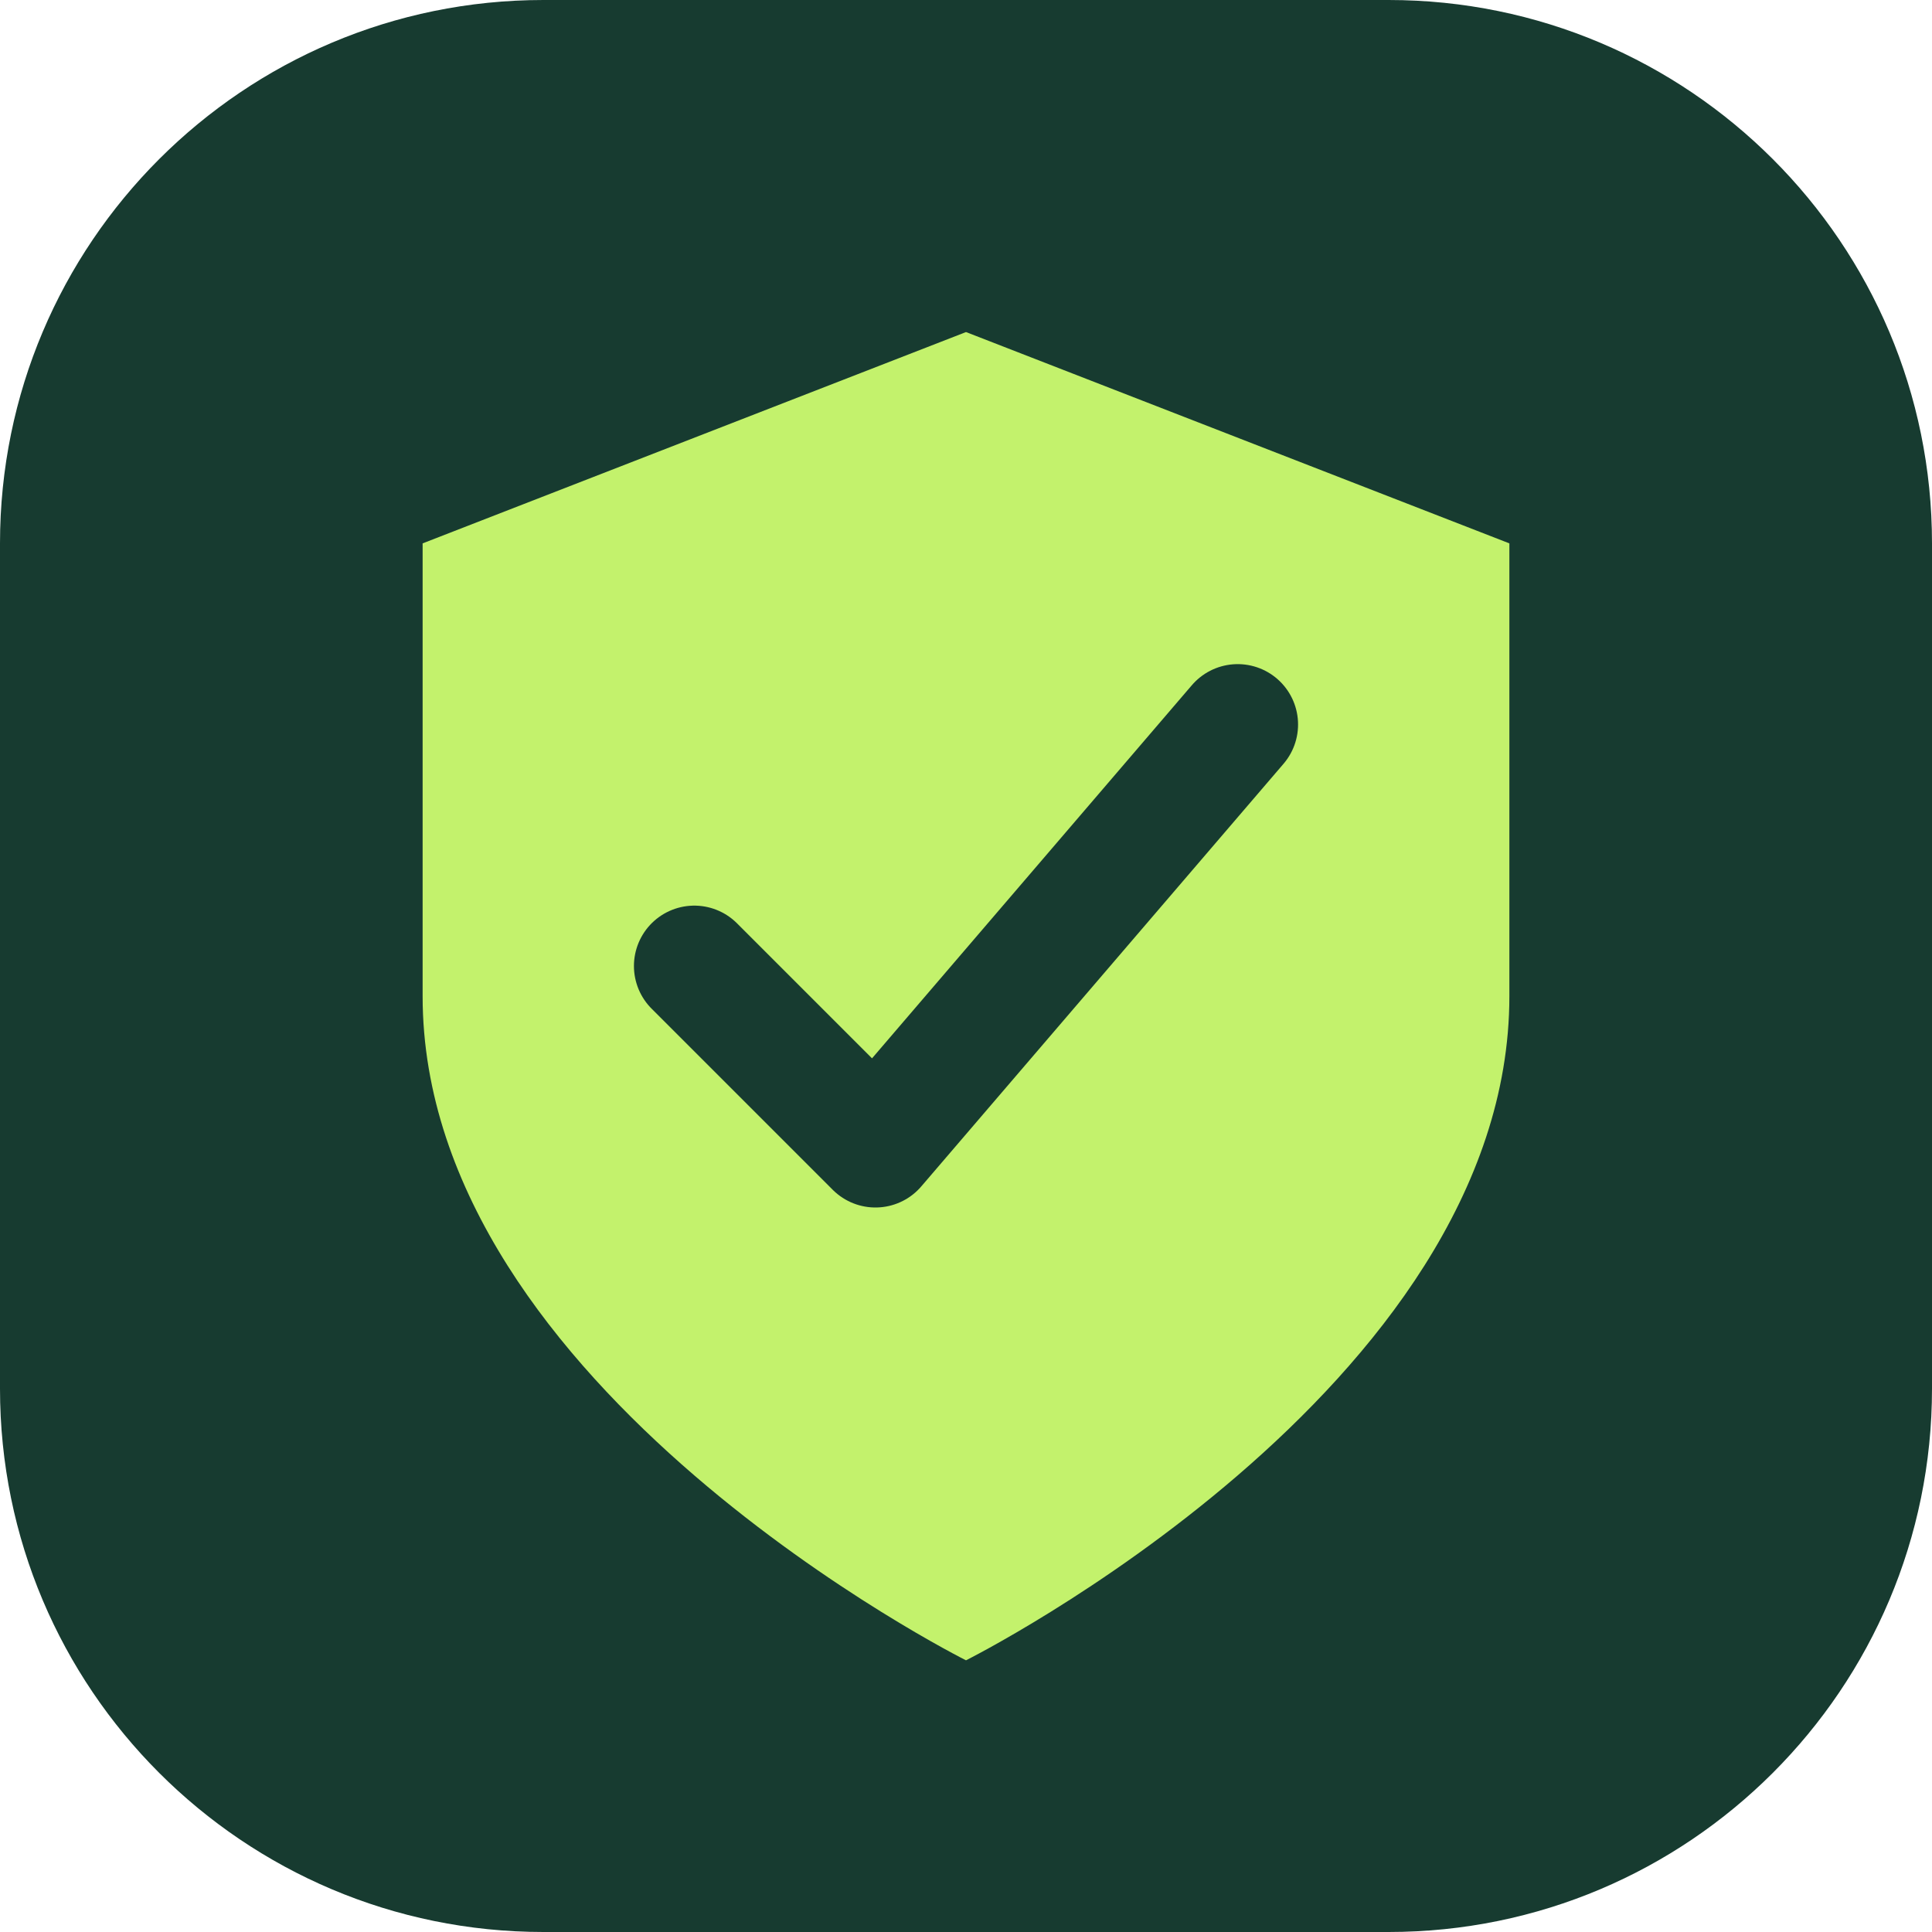
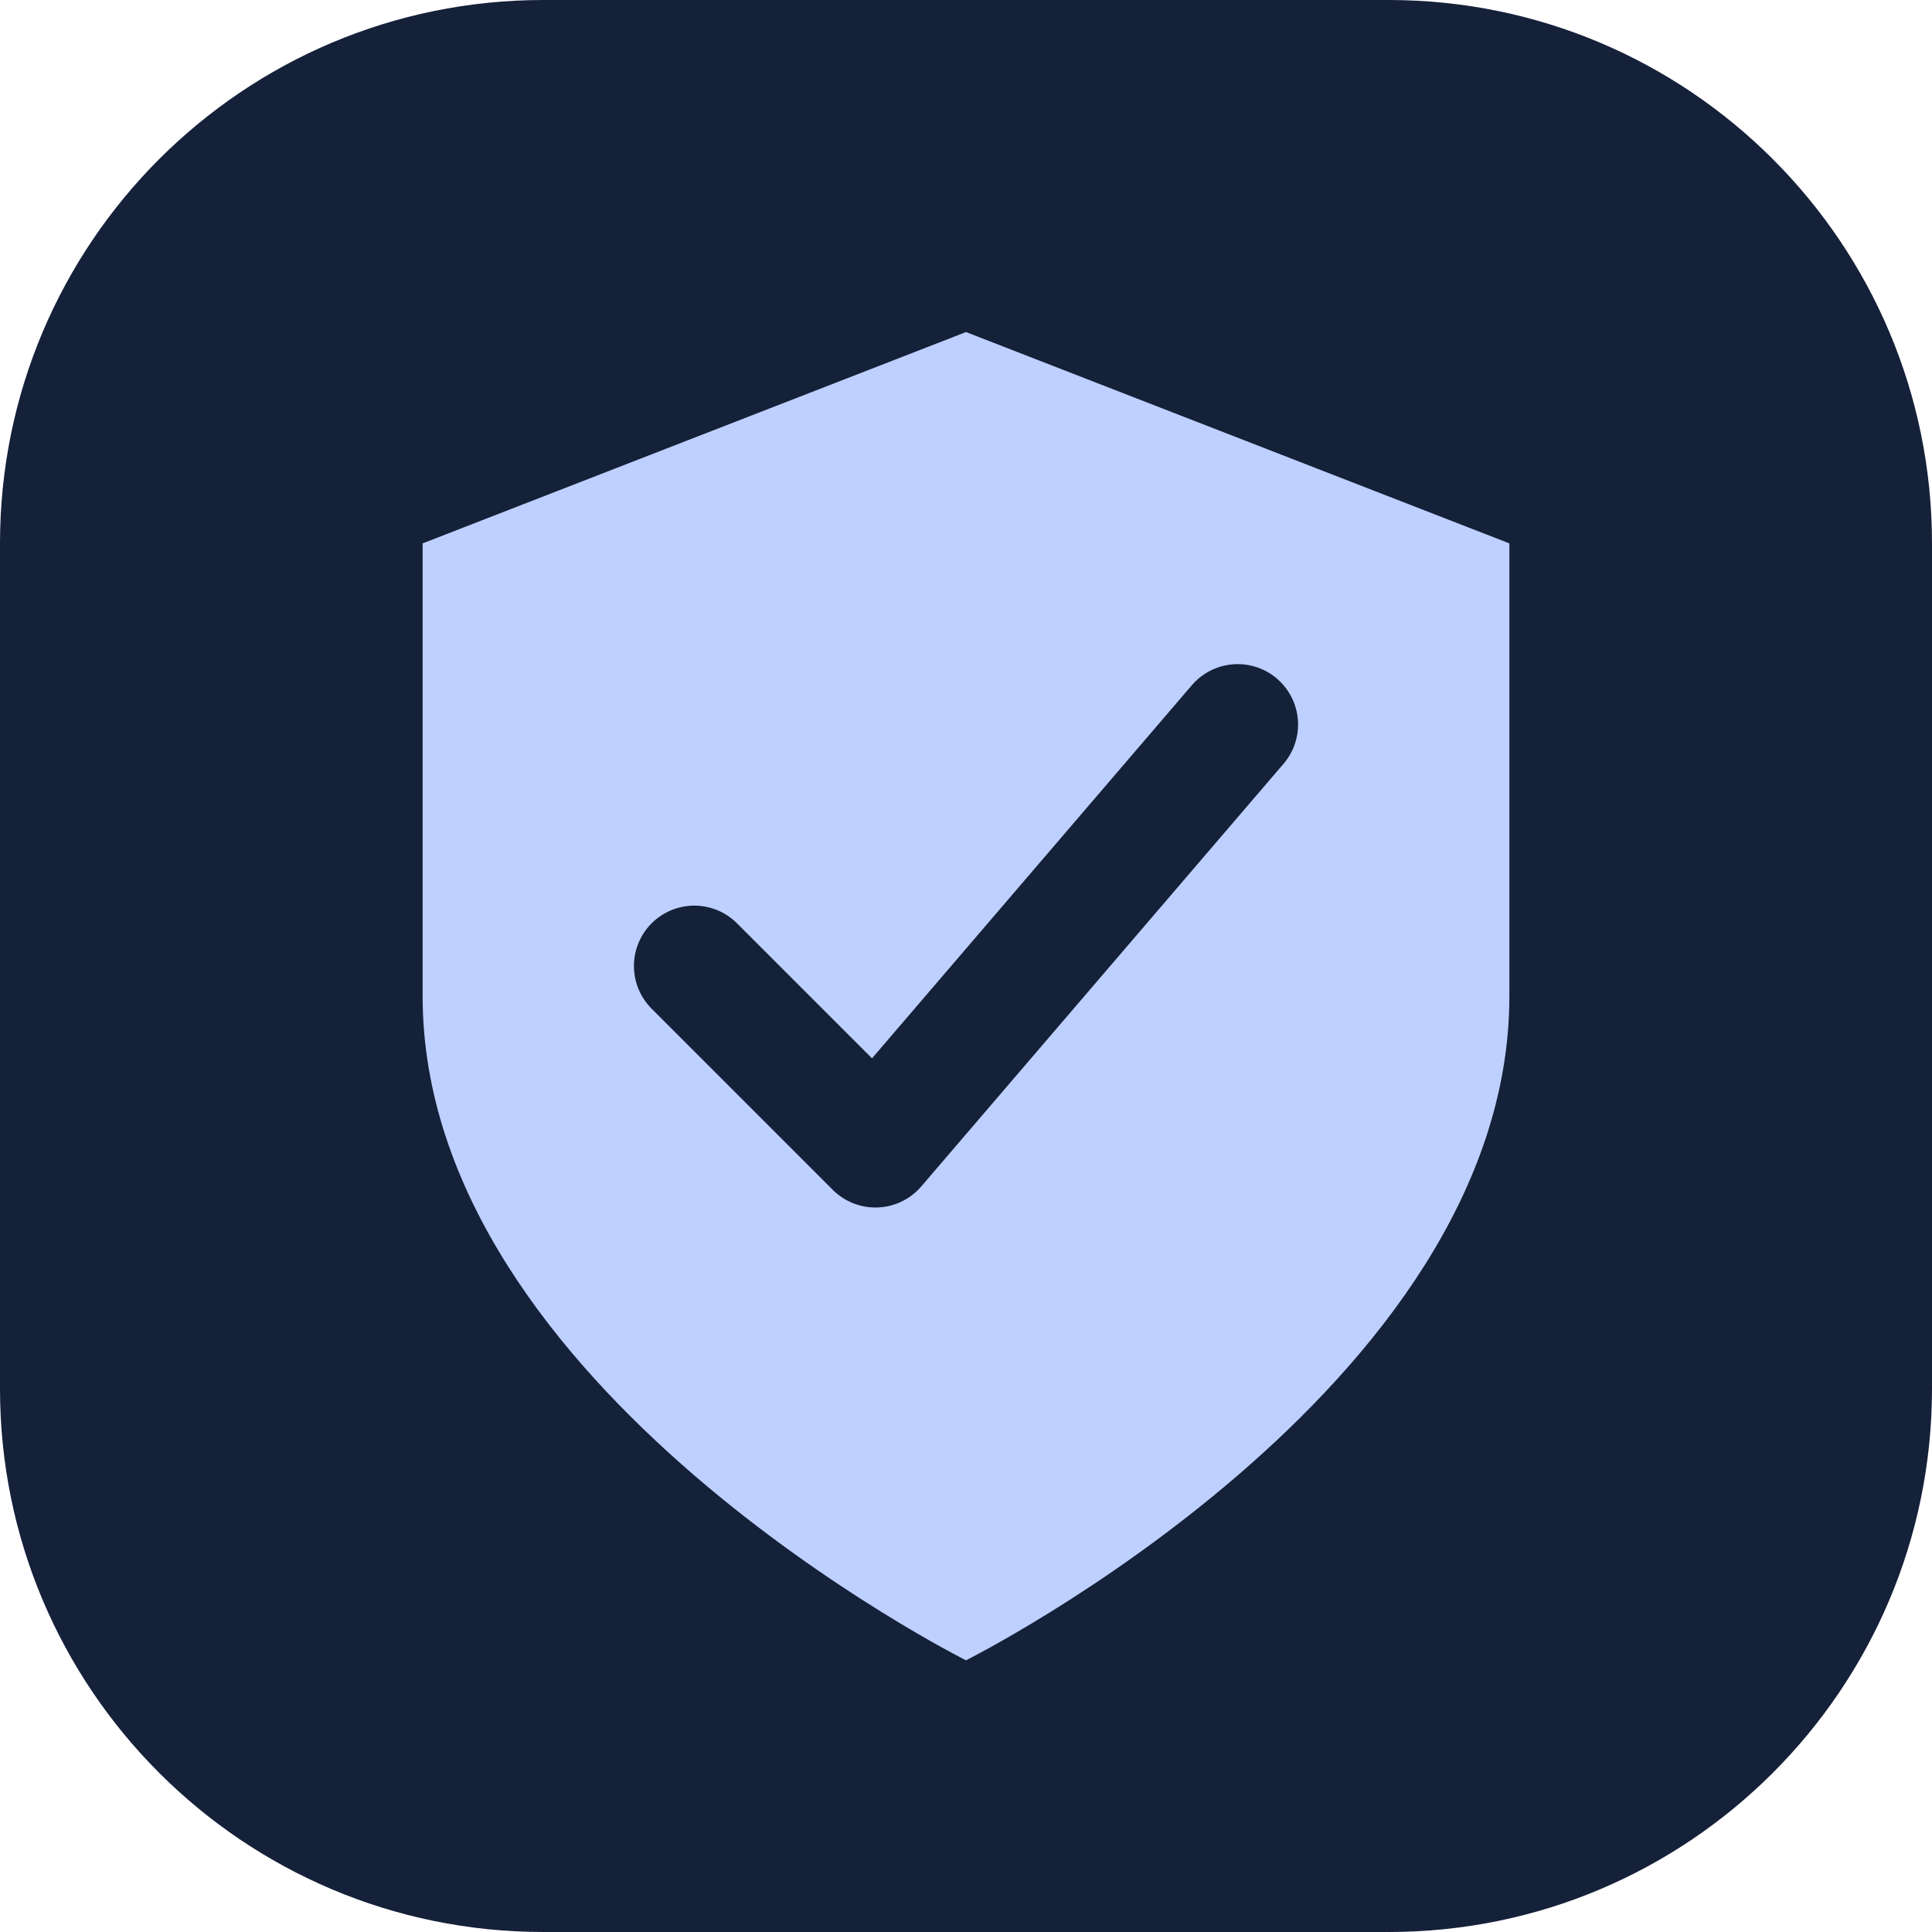
<svg xmlns="http://www.w3.org/2000/svg" viewBox="0 0 64 64">
-   <rect width="64" height="64" rx="18" fill="#173b30" />
-   <path d="m32 11 18 7v15c0 13-18 22-18 22S14 46 14 33V18Z" fill="#c3f26c" />
-   <path d="m23 32 6 6 12-14" fill="none" stroke="#173b30" stroke-width="4" stroke-linecap="round" stroke-linejoin="round" />
+   <rect width="64" height="64" rx="18" fill="#152039" />
+   <path d="m32 11 18 7v15c0 13-18 22-18 22S14 46 14 33V18Z" fill="#bdd0ff" />
+   <path d="m23 32 6 6 12-14" fill="none" stroke="#152039" stroke-width="4" stroke-linecap="round" stroke-linejoin="round" />
</svg>
